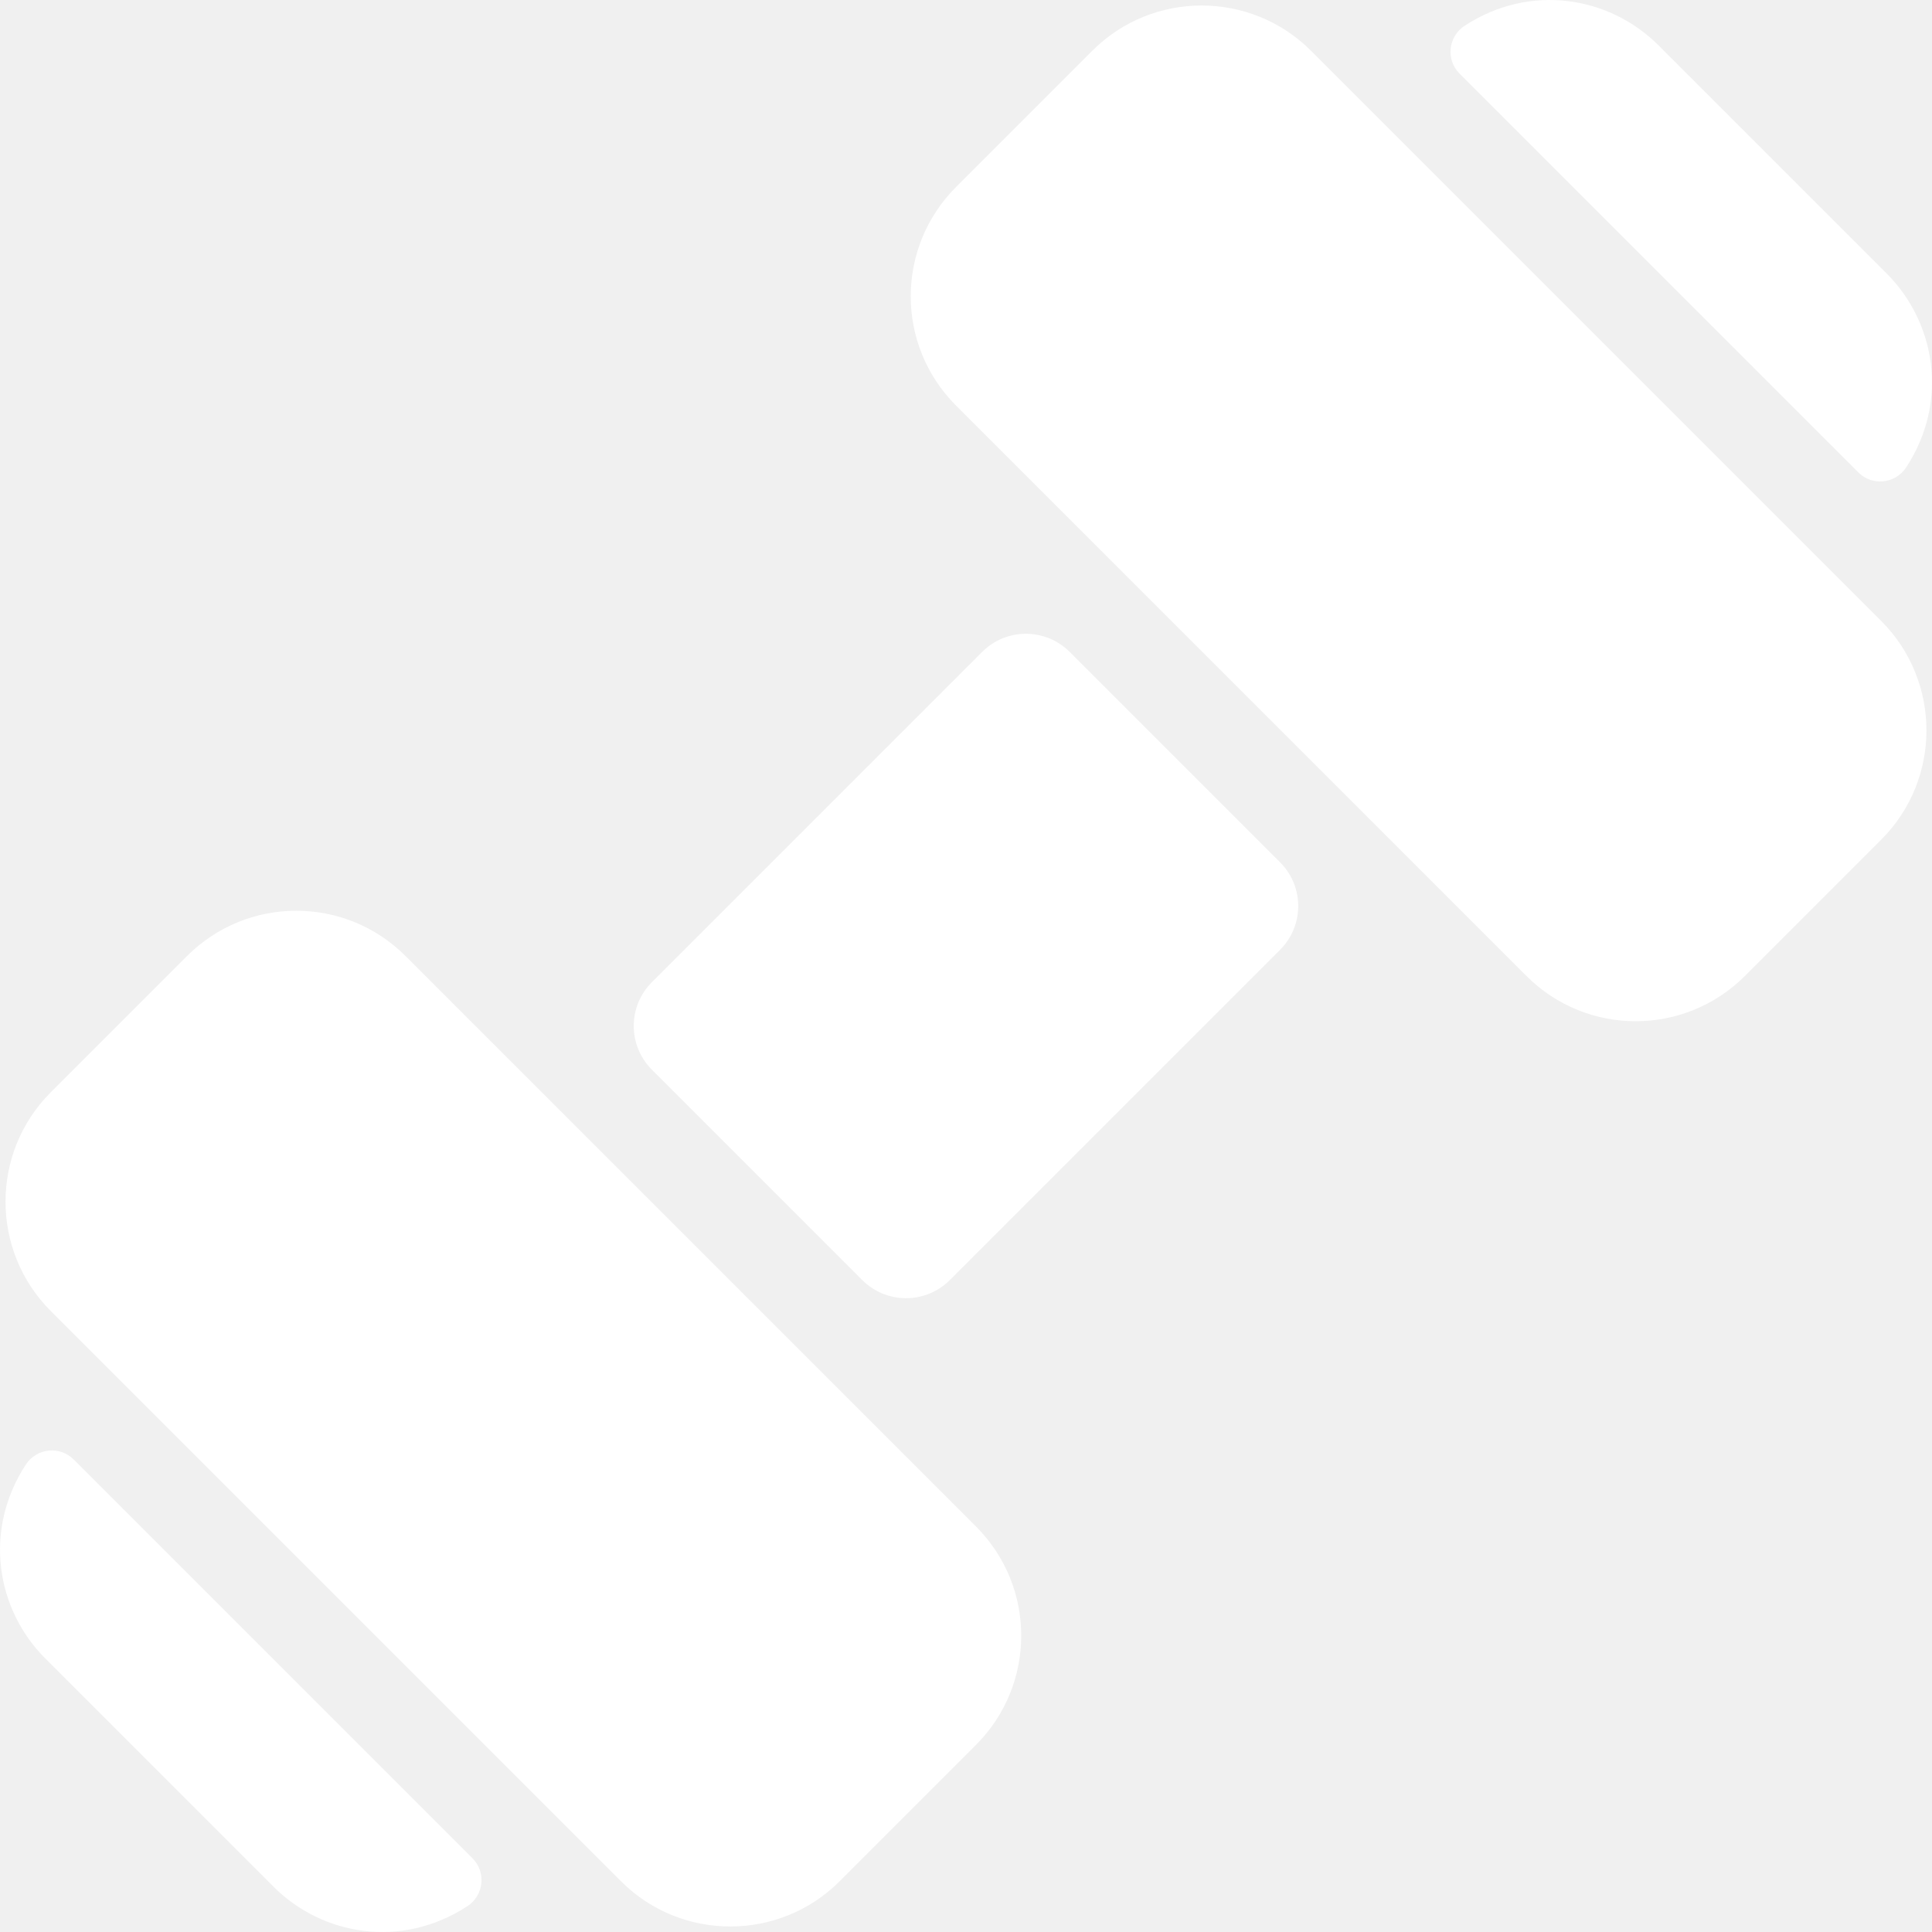
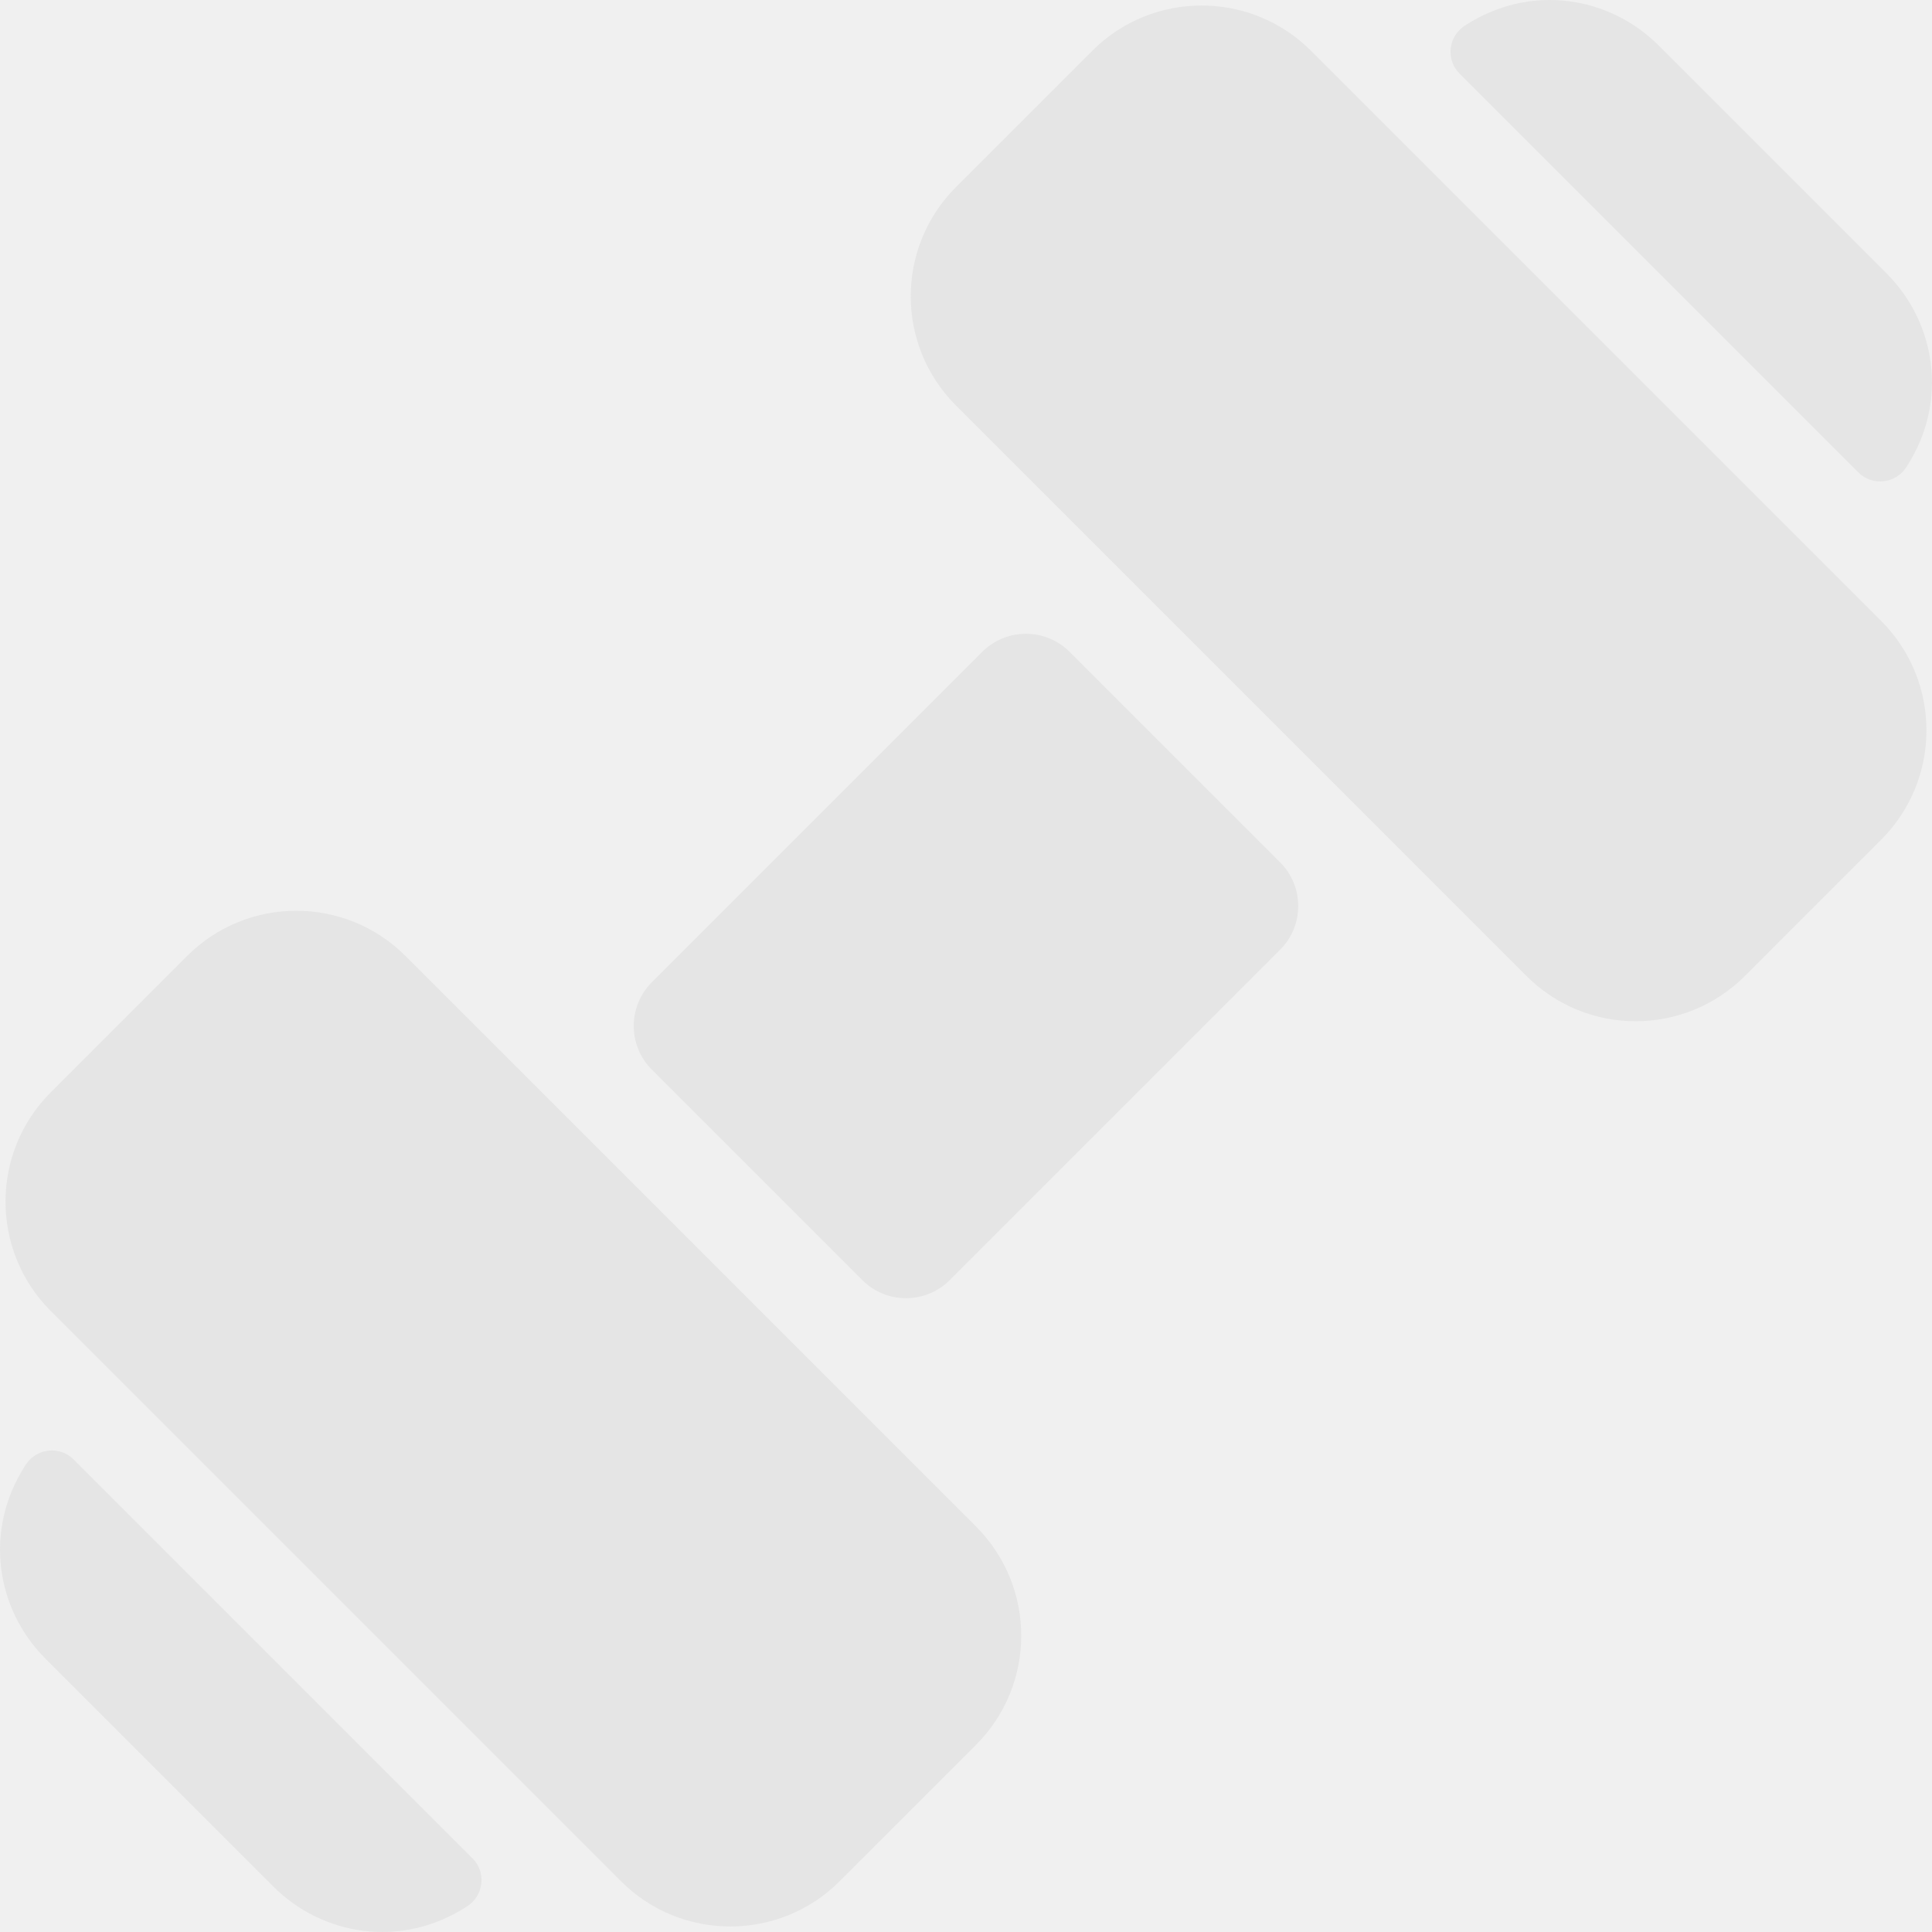
<svg xmlns="http://www.w3.org/2000/svg" id="Layer_1" enable-background="new 0 0 500.03 500.03" height="512px" viewBox="0 0 500.03 500.03" width="512px">
  <g>
-     <path d="m252.581 395.053c15.688 15.708 15.591 40.979 0 56.57l-35.28 35.28c-15.461 15.5-40.874 15.696-56.57 0l-147.61-147.61c-15.59-15.6-15.59-40.98 0-56.57l35.28-35.28c15.591-15.592 40.862-15.688 56.57 0zm-233.513-17.316c-3.609-3.609-9.609-2.946-12.395 1.331-11.067 16.986-7.654 37.463 5.028 50.146l59.11 59.11c12.572 12.572 33.034 16.189 50.14 5.034 4.278-2.79 4.949-8.788 1.338-12.4zm257.773-209.024c-6.25-6.24-16.38-6.24-22.63 0l-85.5 85.5c-6.25 6.25-6.25 16.38 0 22.63l54.47 54.47c6.229 6.229 16.359 6.251 22.63 0l85.5-85.5c6.25-6.25 6.25-16.38 0-22.63zm204.132-46.442c3.612 3.612 9.613 2.939 12.402-1.341 11.146-17.11 7.485-37.577-5.054-50.117l-59.11-59.11c-12.651-12.642-33.115-16.126-50.123-5.049-4.278 2.786-4.944 8.787-1.334 12.397zm-141.682-109.148c-15.6-15.59-40.98-15.6-56.57 0l-35.28 35.28c-15.591 15.59-15.688 40.861 0 56.57l147.61 147.61c15.723 15.703 40.996 15.575 56.57 0l35.28-35.28c15.59-15.59 15.59-40.97 0-56.57z" data-original="#000000" class="active-path" data-old_color="#000000" fill="#FFFFFF" />
+     <path d="m252.581 395.053c15.688 15.708 15.591 40.979 0 56.57l-35.28 35.28c-15.461 15.5-40.874 15.696-56.57 0l-147.61-147.61c-15.59-15.6-15.59-40.98 0-56.57l35.28-35.28c15.591-15.592 40.862-15.688 56.57 0zm-233.513-17.316c-3.609-3.609-9.609-2.946-12.395 1.331-11.067 16.986-7.654 37.463 5.028 50.146l59.11 59.11c12.572 12.572 33.034 16.189 50.14 5.034 4.278-2.79 4.949-8.788 1.338-12.4zm257.773-209.024c-6.25-6.24-16.38-6.24-22.63 0l-85.5 85.5c-6.25 6.25-6.25 16.38 0 22.63l54.47 54.47c6.229 6.229 16.359 6.251 22.63 0l85.5-85.5c6.25-6.25 6.25-16.38 0-22.63zm204.132-46.442c3.612 3.612 9.613 2.939 12.402-1.341 11.146-17.11 7.485-37.577-5.054-50.117l-59.11-59.11c-12.651-12.642-33.115-16.126-50.123-5.049-4.278 2.786-4.944 8.787-1.334 12.397zm-141.682-109.148c-15.6-15.59-40.98-15.6-56.57 0l-35.28 35.28c-15.591 15.59-15.688 40.861 0 56.57l147.61 147.61c15.723 15.703 40.996 15.575 56.57 0l35.28-35.28c15.59-15.59 15.59-40.97 0-56.57z" data-original="#000000" class="active-path" data-old_color="#000000" fill="#E5E5E5" />
  </g>
</svg>
